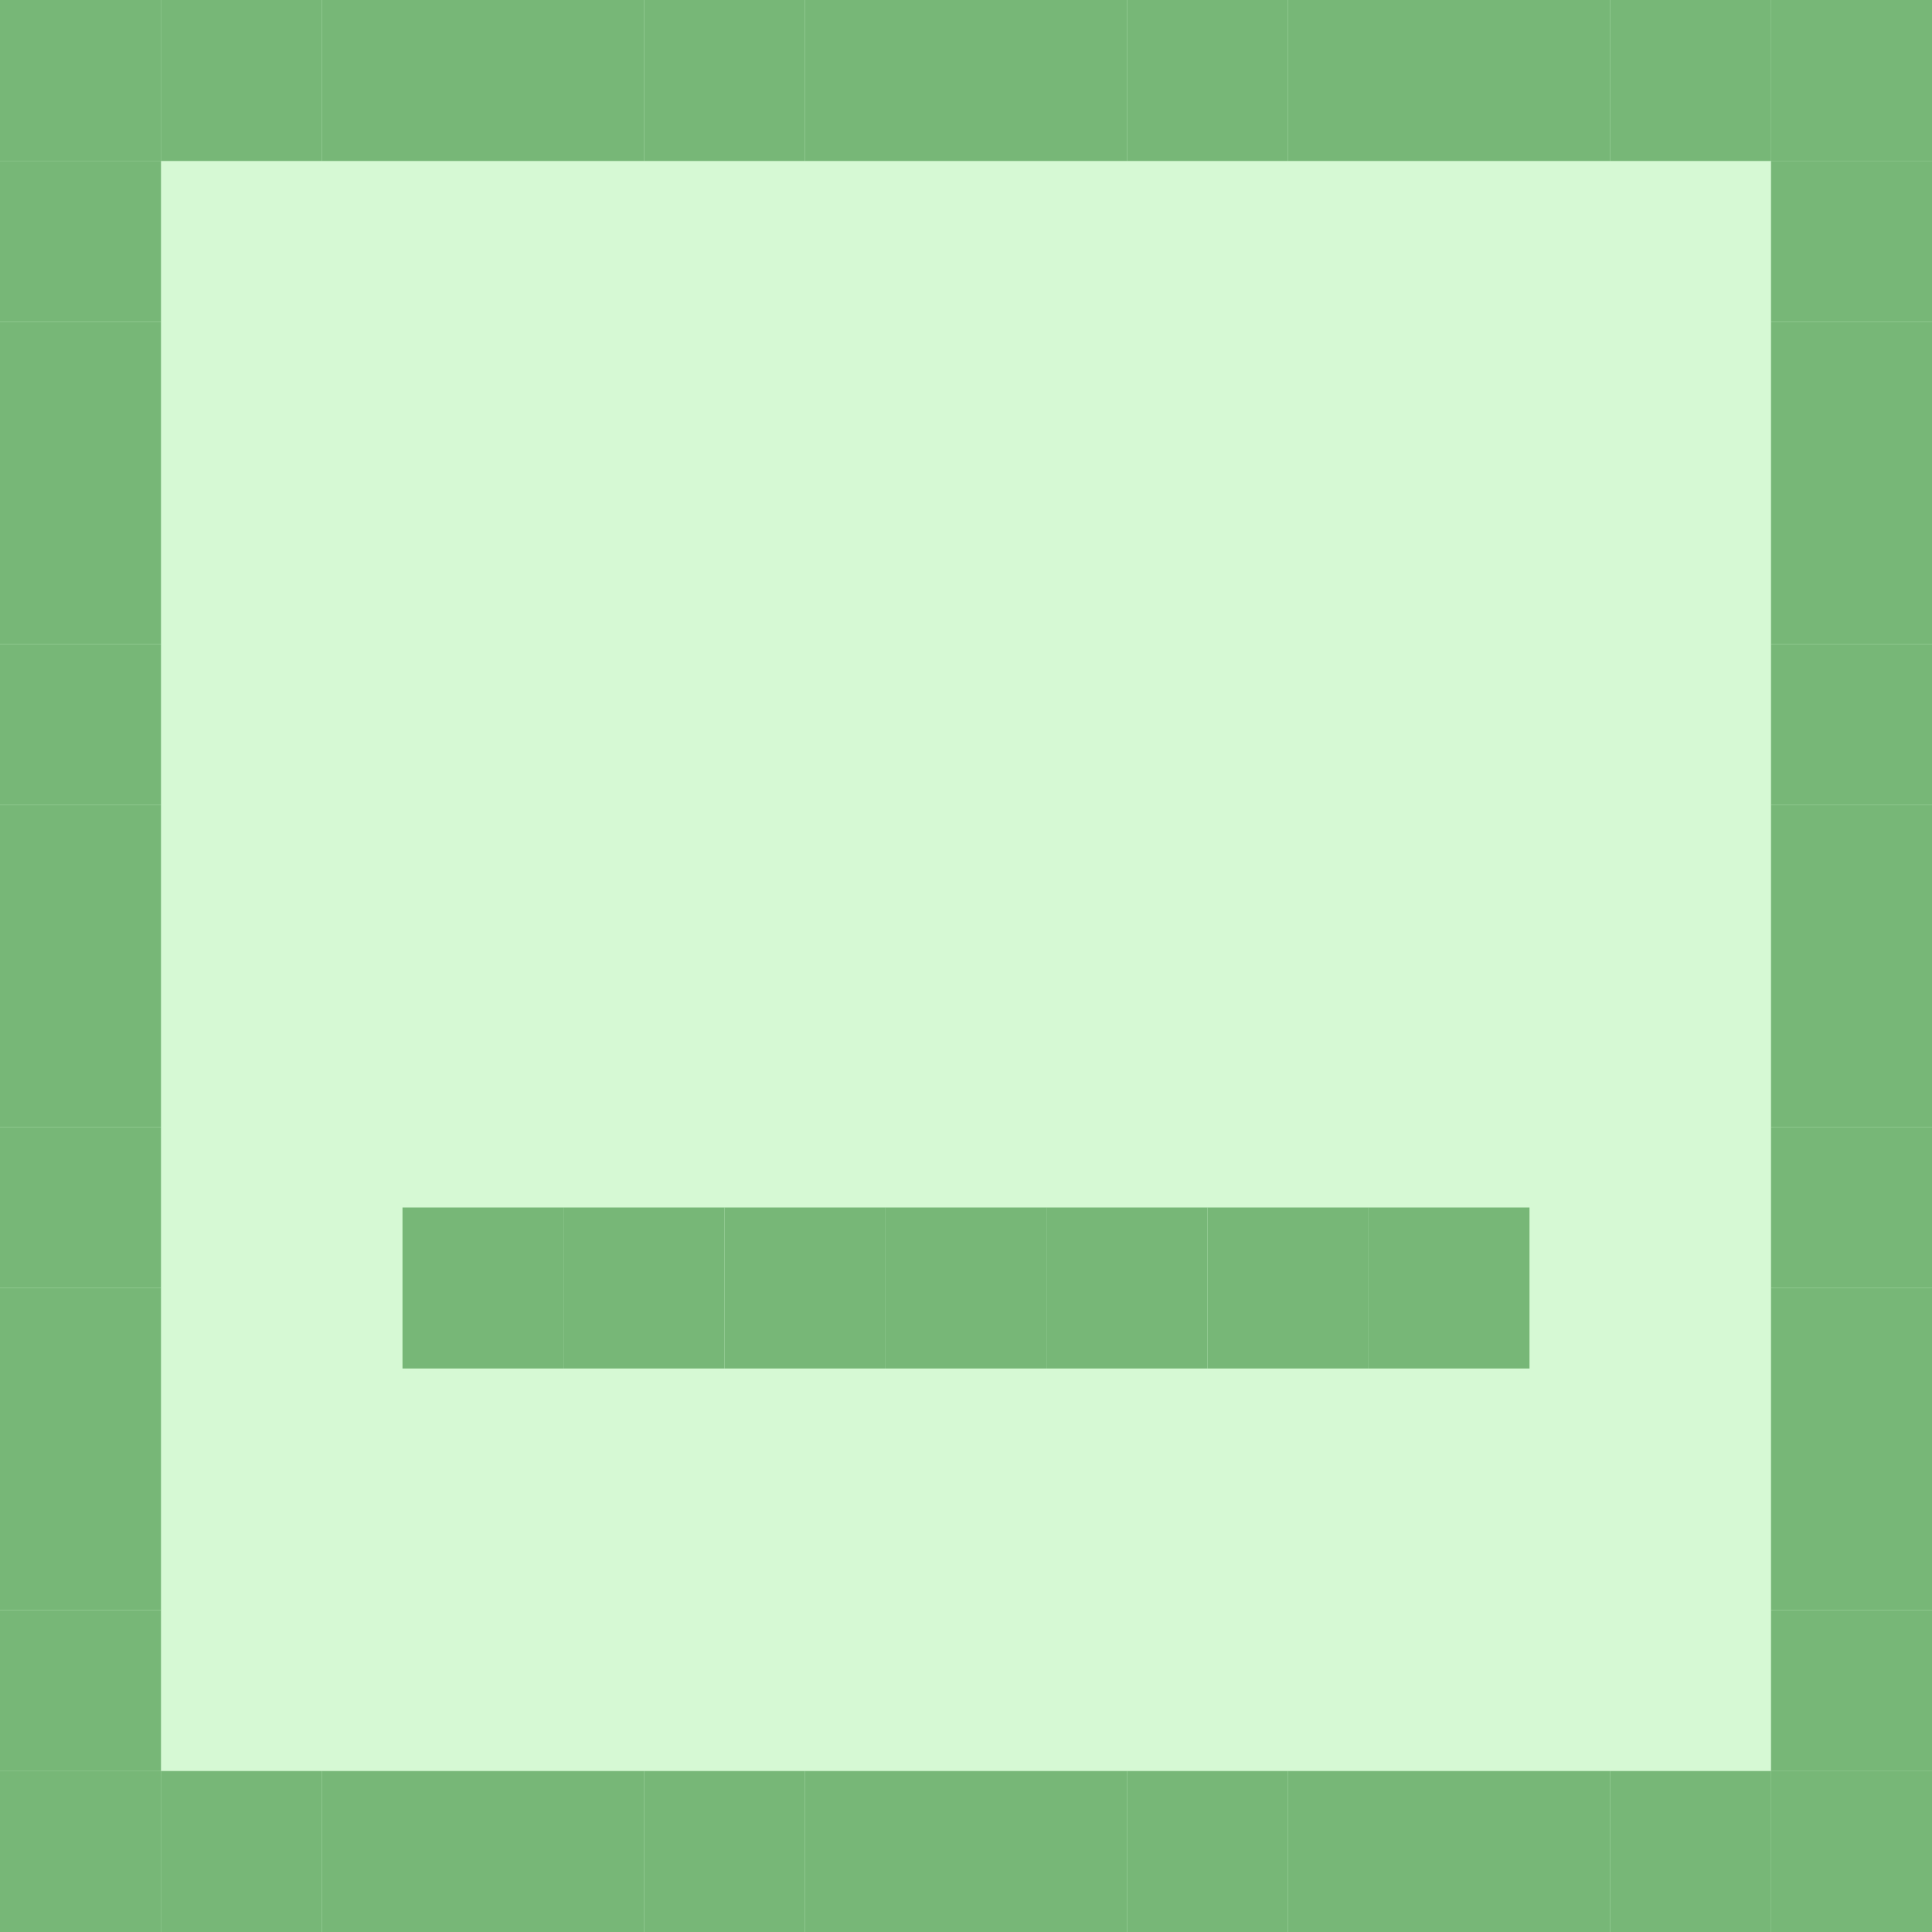
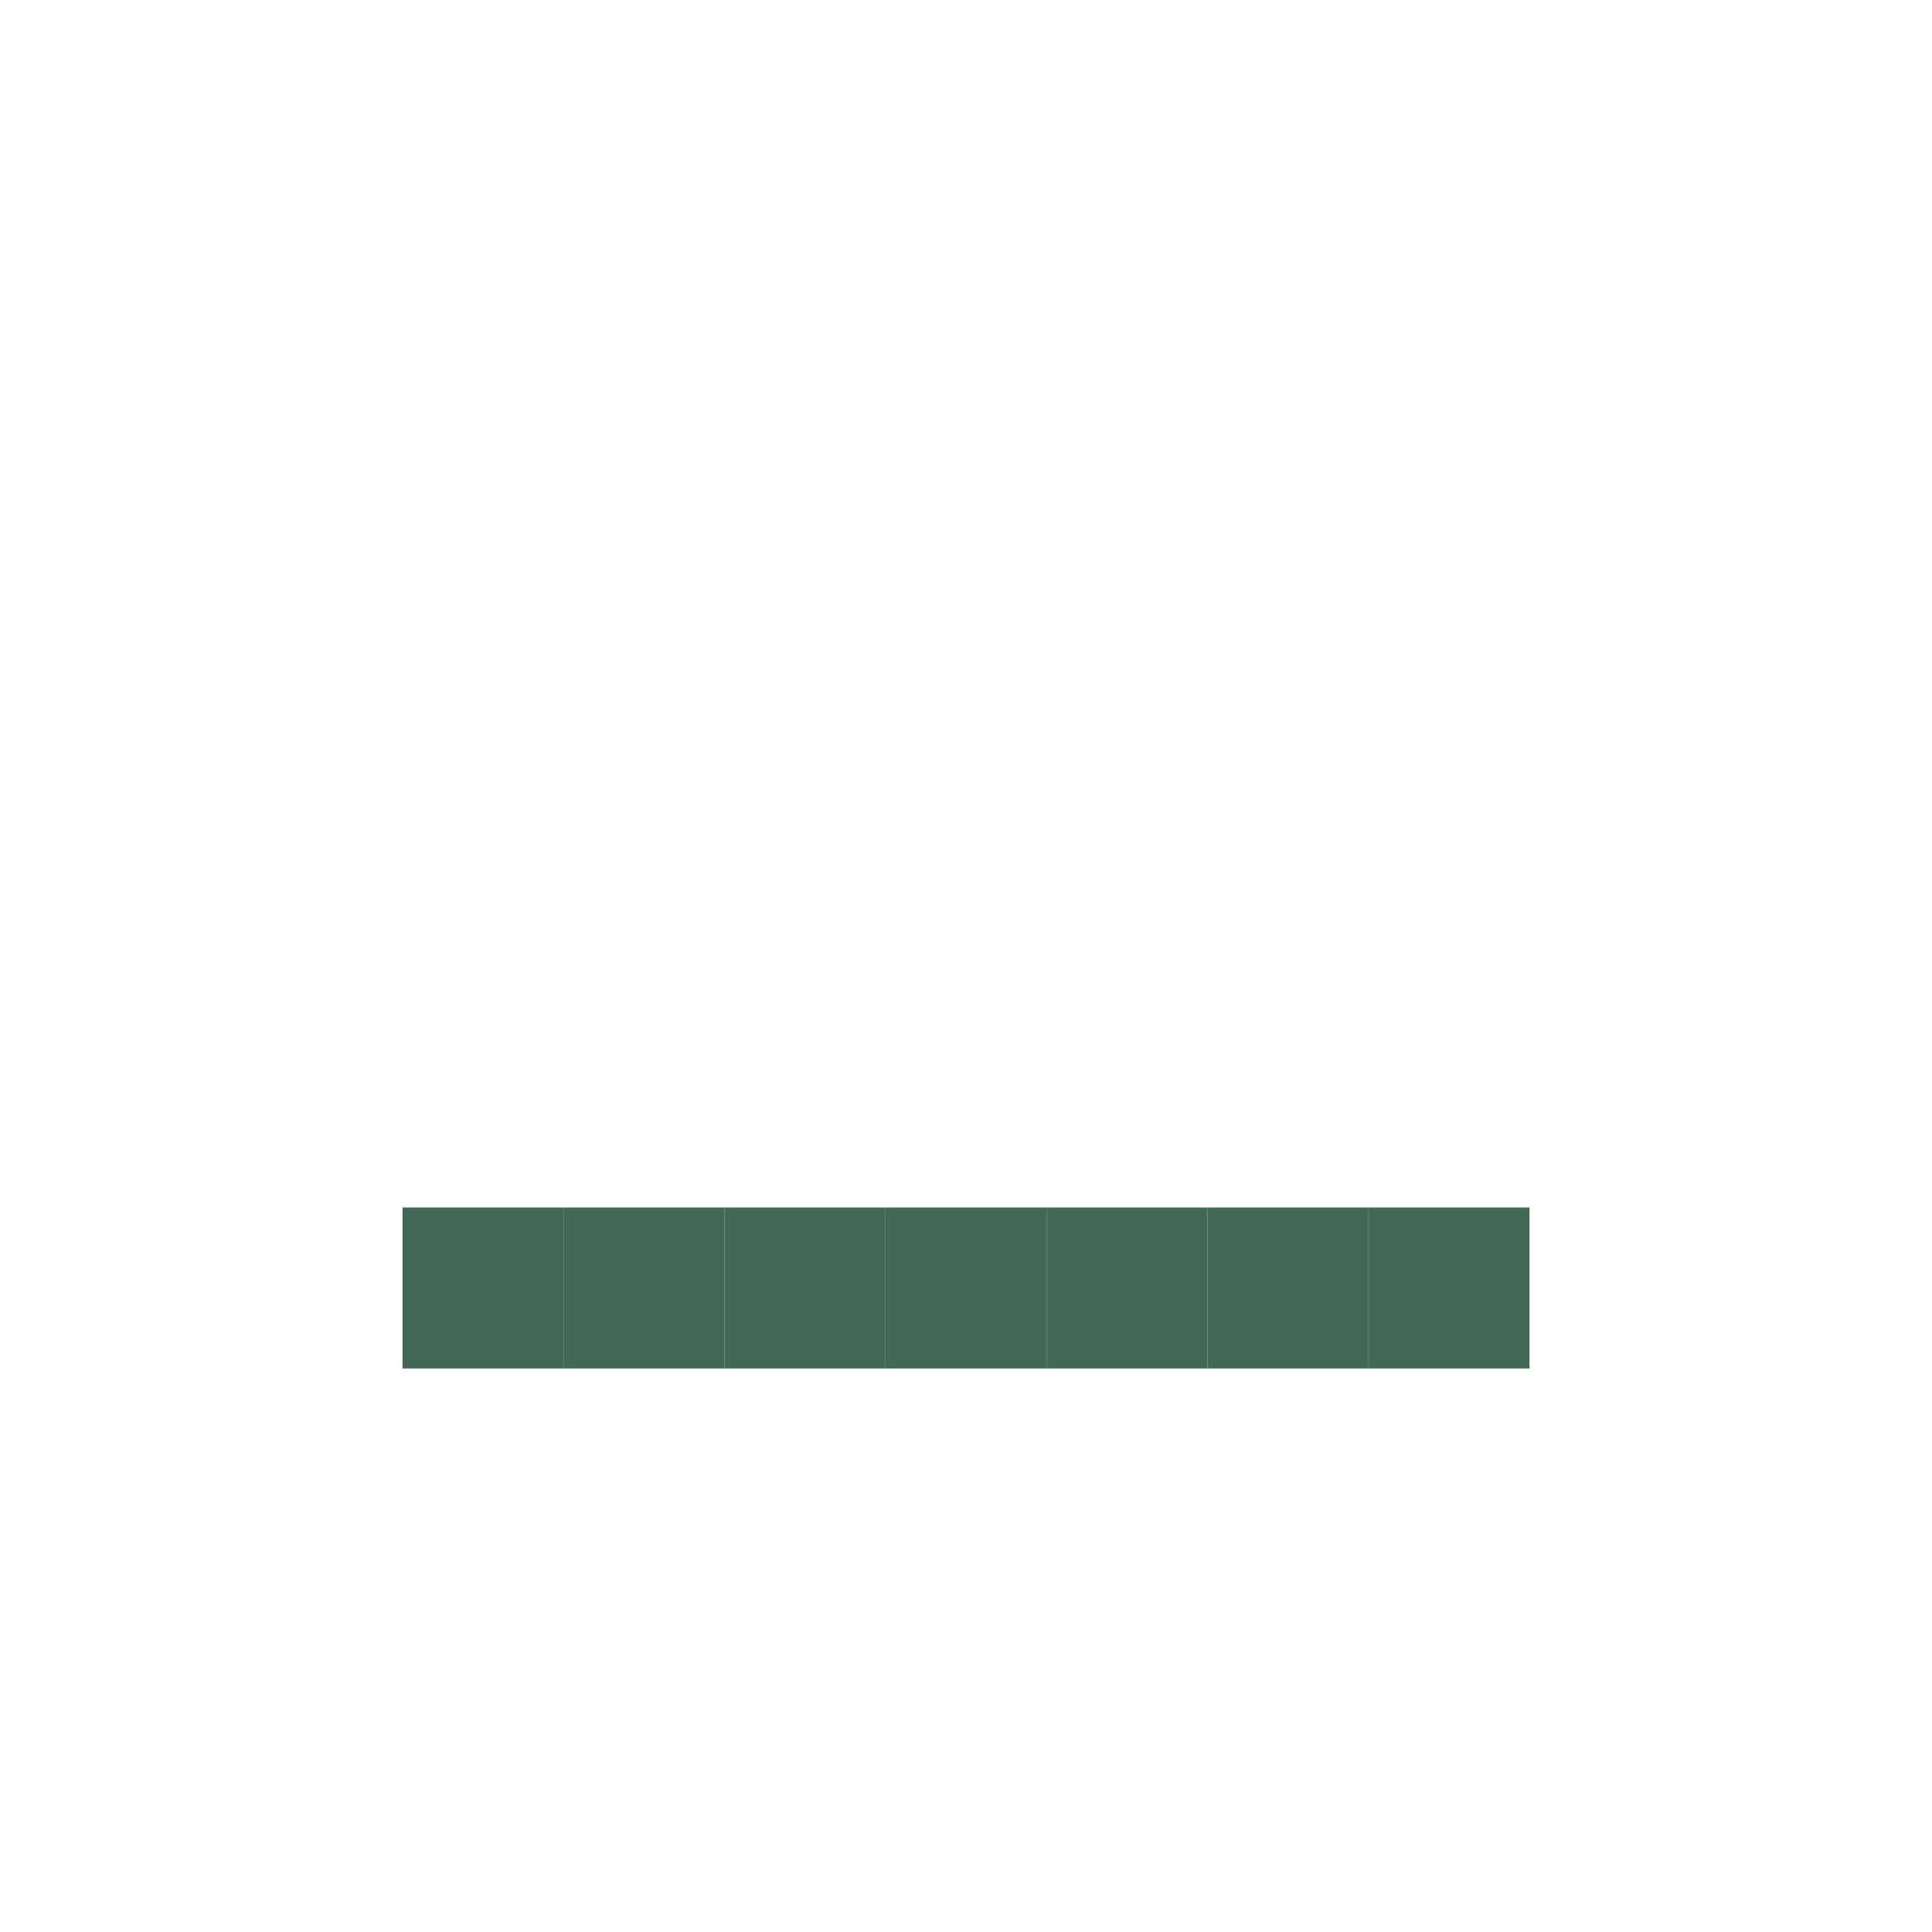
<svg xmlns="http://www.w3.org/2000/svg" width="360" height="360" viewBox="0 0 360 360" fill="none">
-   <rect width="360" height="360" fill="#D6F9D4" />
-   <rect width="30" height="30" fill="#77B777" />
-   <rect y="30" width="30" height="30" fill="#77B777" />
-   <rect y="60" width="30" height="30" fill="#77B777" />
-   <rect y="90" width="30" height="30" fill="#77B777" />
-   <rect y="120" width="30" height="30" fill="#77B777" />
-   <rect y="150" width="30" height="30" fill="#77B777" />
-   <rect y="180" width="30" height="30" fill="#77B777" />
-   <rect y="210" width="30" height="30" fill="#77B777" />
-   <rect y="240" width="30" height="30" fill="#77B777" />
-   <rect y="270" width="30" height="30" fill="#77B777" />
-   <rect y="300" width="30" height="30" fill="#77B777" />
-   <rect y="330" width="30" height="30" fill="#77B777" />
-   <rect x="330" width="30" height="30" fill="#77B777" />
-   <rect x="330" y="30" width="30" height="30" fill="#77B777" />
-   <rect x="330" y="60" width="30" height="30" fill="#77B777" />
-   <rect x="330" y="90" width="30" height="30" fill="#77B777" />
-   <rect x="330" y="120" width="30" height="30" fill="#77B777" />
-   <rect x="330" y="150" width="30" height="30" fill="#77B777" />
-   <rect x="330" y="180" width="30" height="30" fill="#77B777" />
-   <rect x="330" y="210" width="30" height="30" fill="#77B777" />
-   <rect x="330" y="240" width="30" height="30" fill="#77B777" />
-   <rect x="330" y="270" width="30" height="30" fill="#77B777" />
-   <rect x="330" y="300" width="30" height="30" fill="#77B777" />
-   <rect x="330" y="330" width="30" height="30" fill="#77B777" />
-   <rect x="360" width="30" height="30" transform="rotate(90 360 0)" fill="#77B777" />
-   <rect x="330" width="30" height="30" transform="rotate(90 330 0)" fill="#77B777" />
-   <rect x="300" width="30" height="30" transform="rotate(90 300 0)" fill="#77B777" />
-   <rect x="270" width="30" height="30" transform="rotate(90 270 0)" fill="#77B777" />
-   <rect x="240" width="30" height="30" transform="rotate(90 240 0)" fill="#77B777" />
-   <rect x="210" width="30" height="30" transform="rotate(90 210 0)" fill="#77B777" />
-   <rect x="180" width="30" height="30" transform="rotate(90 180 0)" fill="#77B777" />
-   <rect x="150" width="30" height="30" transform="rotate(90 150 0)" fill="#77B777" />
-   <rect x="120" width="30" height="30" transform="rotate(90 120 0)" fill="#77B777" />
-   <rect x="90" width="30" height="30" transform="rotate(90 90 0)" fill="#77B777" />
-   <rect x="60" width="30" height="30" transform="rotate(90 60 0)" fill="#77B777" />
-   <rect x="30" width="30" height="30" transform="rotate(90 30 0)" fill="#77B777" />
-   <rect x="360" y="330" width="30" height="30" transform="rotate(90 360 330)" fill="#77B777" />
-   <rect x="330" y="330" width="30" height="30" transform="rotate(90 330 330)" fill="#77B777" />
-   <rect x="135" y="225" width="30" height="30" transform="rotate(90 135 225)" fill="#77B777" />
-   <rect x="105" y="225" width="30" height="30" transform="rotate(90 105 225)" fill="#77B777" />
-   <rect x="165" y="225" width="30" height="30" transform="rotate(90 165 225)" fill="#77B777" />
-   <rect x="225" y="225" width="30" height="30" transform="rotate(90 225 225)" fill="#77B777" />
-   <rect x="195" y="225" width="30" height="30" transform="rotate(90 195 225)" fill="#77B777" />
-   <rect x="255" y="225" width="30" height="30" transform="rotate(90 255 225)" fill="#77B777" />
-   <rect x="285" y="225" width="30" height="30" transform="rotate(90 285 225)" fill="#77B777" />
-   <rect x="300" y="330" width="30" height="30" transform="rotate(90 300 330)" fill="#77B777" />
-   <rect x="270" y="330" width="30" height="30" transform="rotate(90 270 330)" fill="#77B777" />
-   <rect x="240" y="330" width="30" height="30" transform="rotate(90 240 330)" fill="#77B777" />
-   <rect x="210" y="330" width="30" height="30" transform="rotate(90 210 330)" fill="#77B777" />
-   <rect x="180" y="330" width="30" height="30" transform="rotate(90 180 330)" fill="#77B777" />
-   <rect x="150" y="330" width="30" height="30" transform="rotate(90 150 330)" fill="#77B777" />
-   <rect x="120" y="330" width="30" height="30" transform="rotate(90 120 330)" fill="#77B777" />
-   <rect x="90" y="330" width="30" height="30" transform="rotate(90 90 330)" fill="#77B777" />
-   <rect x="60" y="330" width="30" height="30" transform="rotate(90 60 330)" fill="#77B777" />
-   <rect x="30" y="330" width="30" height="30" transform="rotate(90 30 330)" fill="#77B777" />
+   <rect x="135" y="225" width="30" height="30" transform="rotate(90 135 225)" fill="#416956" />
+   <rect x="105" y="225" width="30" height="30" transform="rotate(90 105 225)" fill="#416956" />
+   <rect x="165" y="225" width="30" height="30" transform="rotate(90 165 225)" fill="#416956" />
+   <rect x="225" y="225" width="30" height="30" transform="rotate(90 225 225)" fill="#416956" />
+   <rect x="195" y="225" width="30" height="30" transform="rotate(90 195 225)" fill="#416956" />
+   <rect x="255" y="225" width="30" height="30" transform="rotate(90 255 225)" fill="#416956" />
+   <rect x="285" y="225" width="30" height="30" transform="rotate(90 285 225)" fill="#416956" />
</svg>
